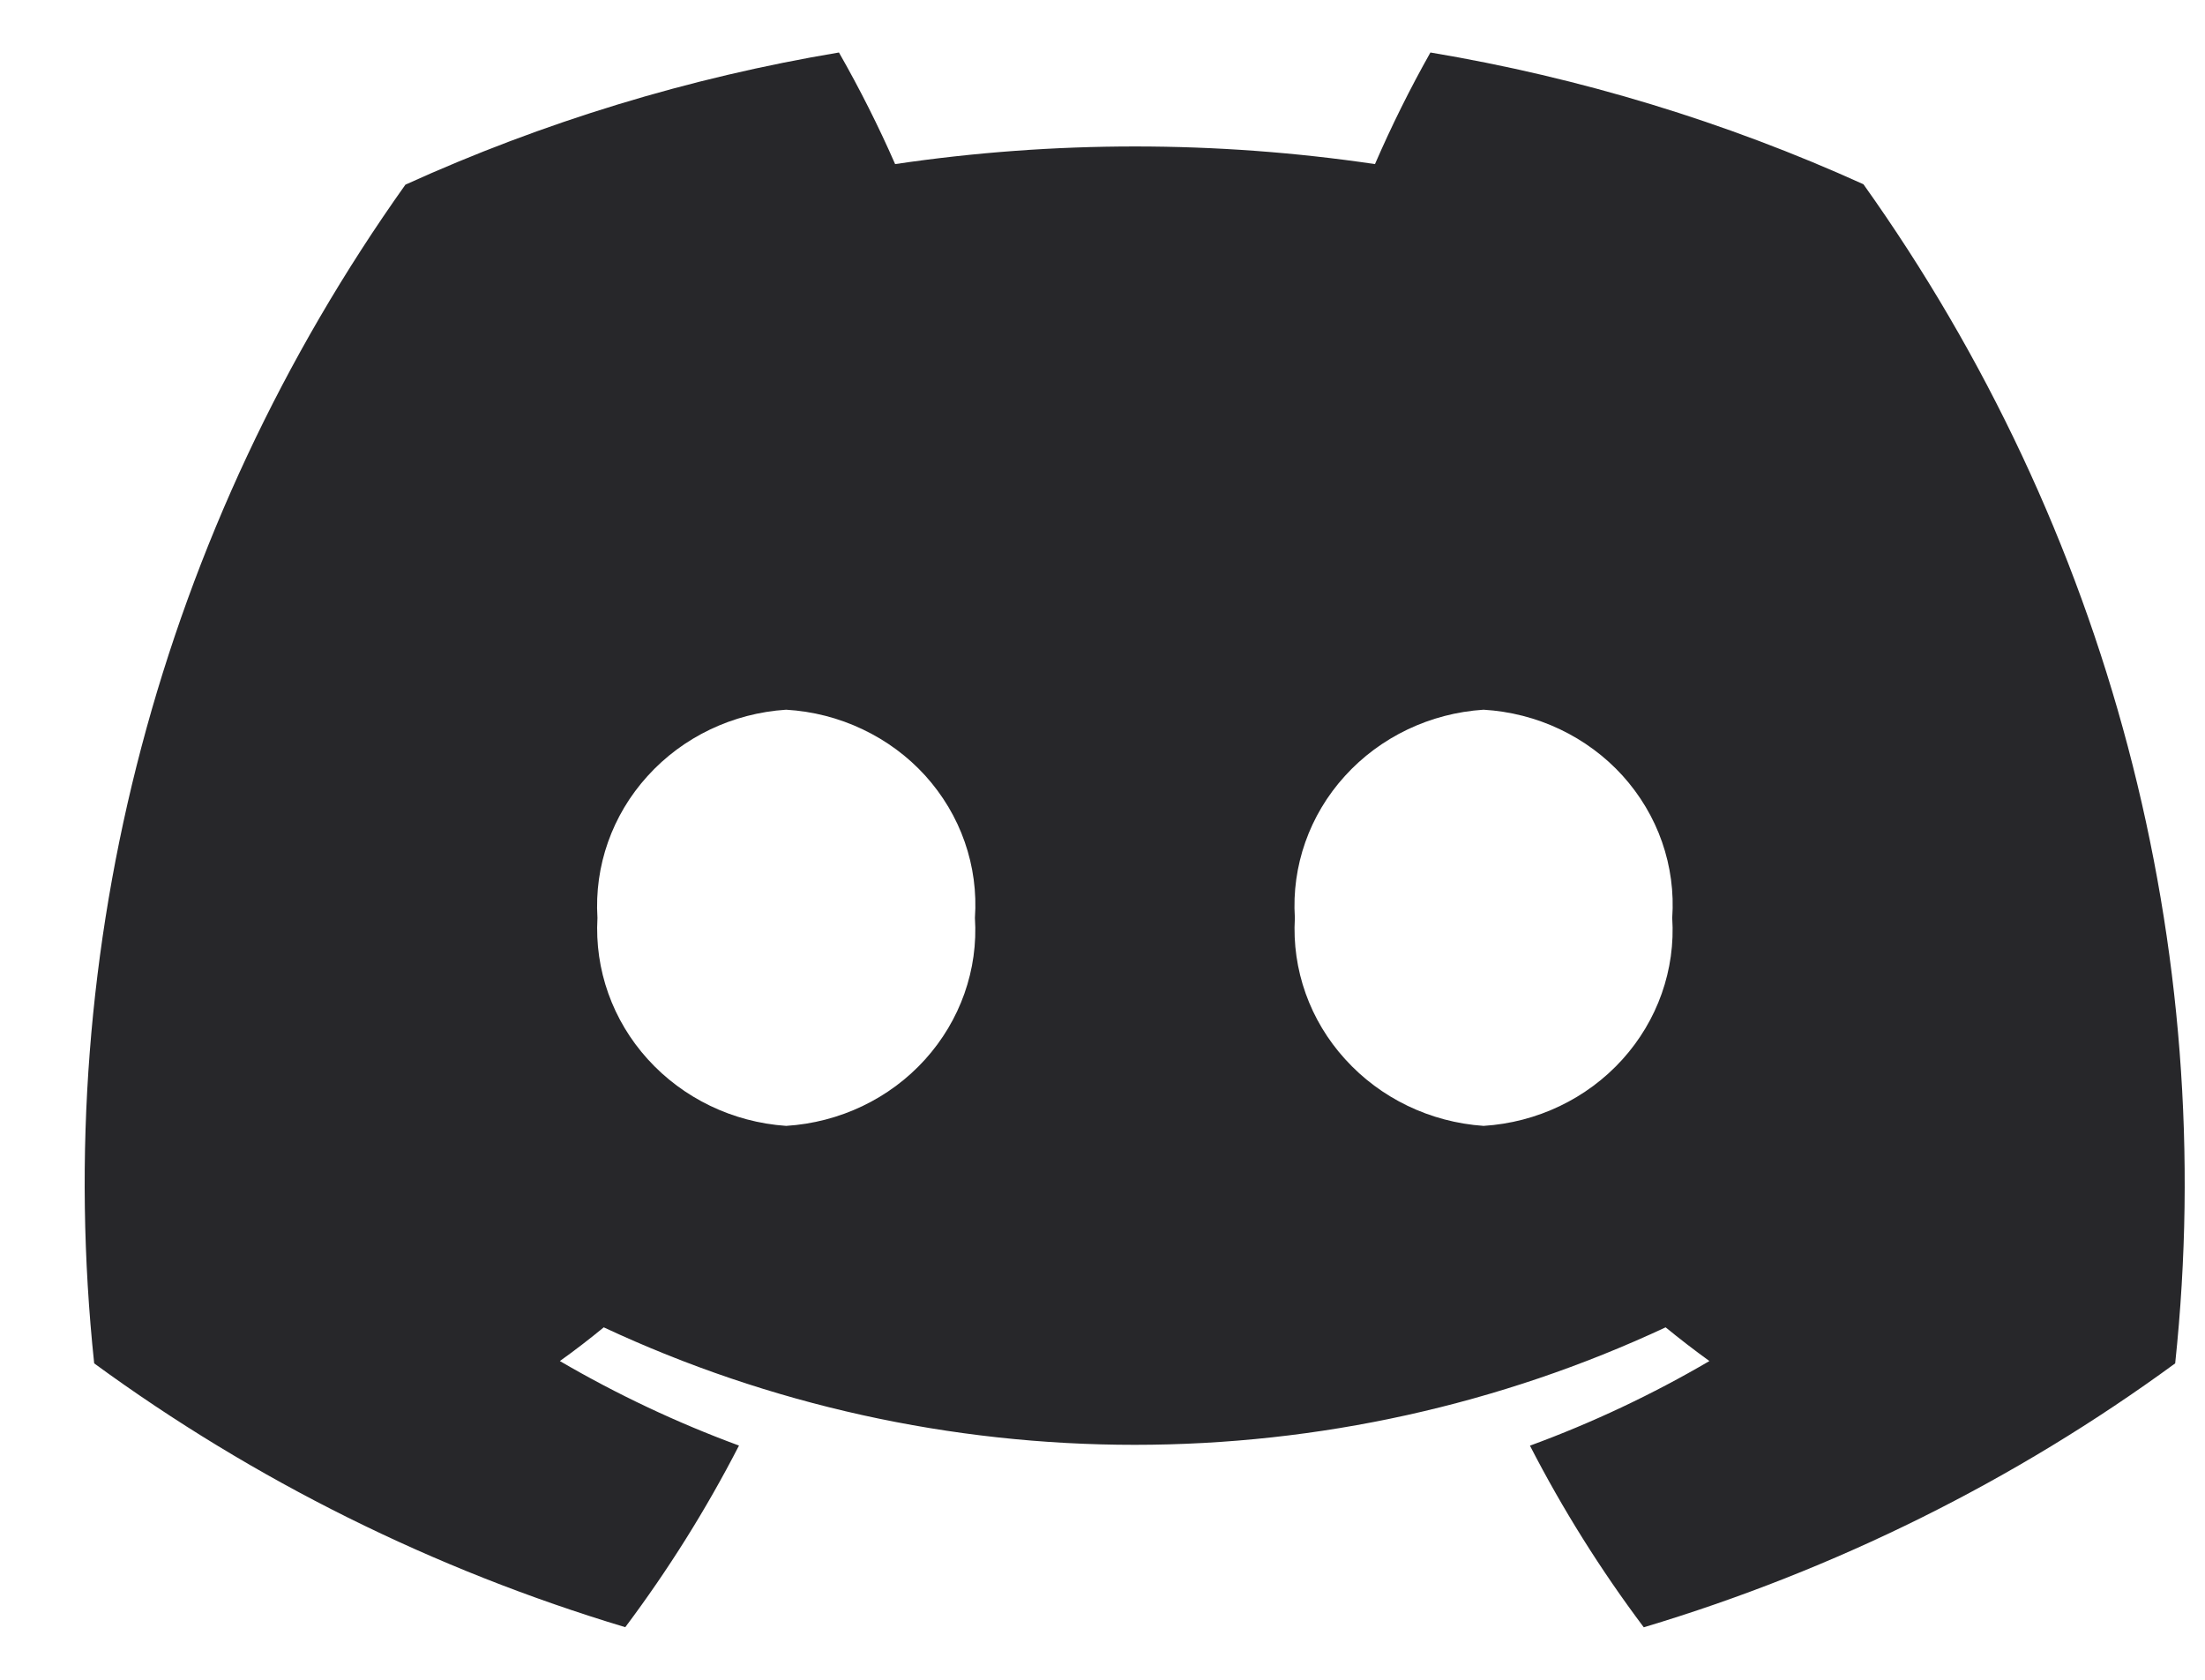
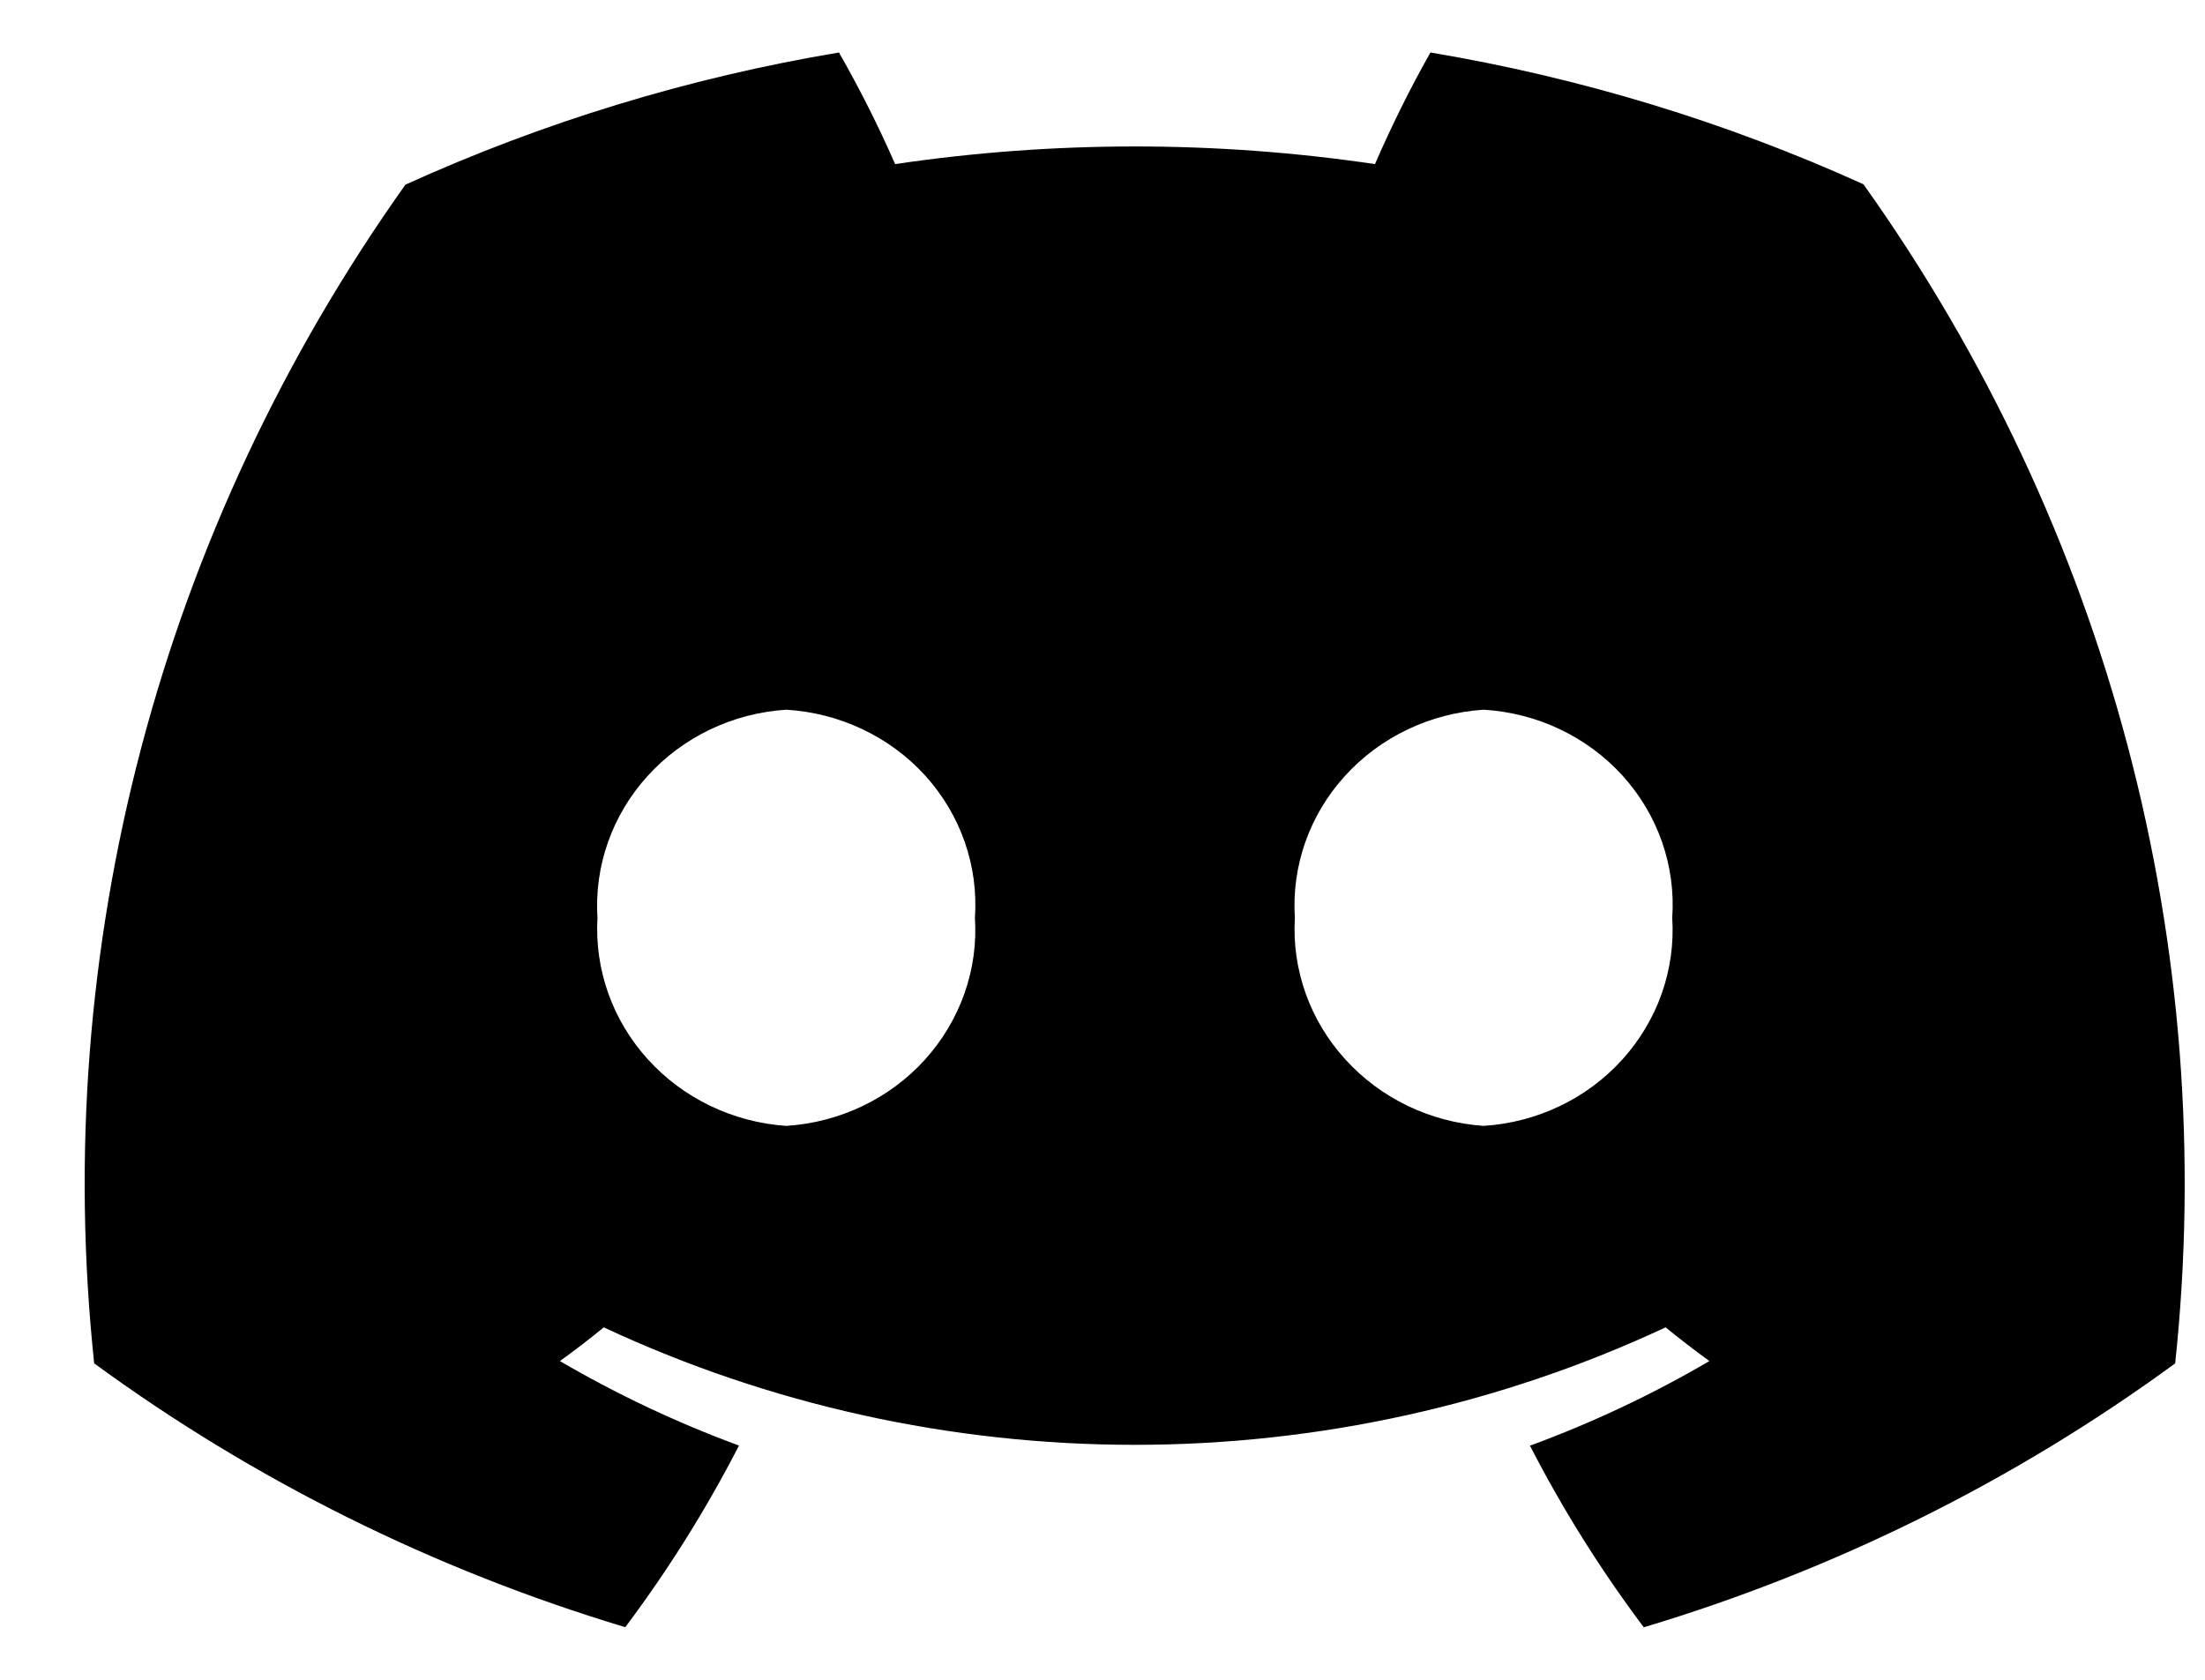
<svg xmlns="http://www.w3.org/2000/svg" width="21" height="16" viewBox="0 0 21 16" fill="none">
-   <path d="M17.747 1.755C16.436 1.161 15.049 0.739 13.623 0.5C13.428 0.846 13.252 1.201 13.095 1.563C11.58 1.339 10.039 1.339 8.525 1.563C8.366 1.2 8.187 0.845 7.99 0.5C6.562 0.739 5.173 1.163 3.861 1.759C1.528 5.041 0.477 9.022 0.897 12.986C2.421 14.101 4.132 14.951 5.955 15.499C6.365 14.952 6.727 14.374 7.038 13.769C6.446 13.551 5.875 13.281 5.332 12.964C5.475 12.862 5.615 12.754 5.75 12.643C7.327 13.38 9.056 13.762 10.806 13.762C12.557 13.762 14.285 13.38 15.863 12.643C15.999 12.754 16.139 12.862 16.28 12.964C15.737 13.282 15.165 13.552 14.571 13.77C14.882 14.375 15.245 14.954 15.655 15.5C17.48 14.953 19.192 14.102 20.716 12.986C21.137 9.019 20.084 5.036 17.747 1.755ZM7.487 10.724C6.979 10.689 6.506 10.461 6.17 10.09C5.834 9.72 5.662 9.236 5.69 8.743C5.659 8.249 5.83 7.763 6.167 7.392C6.503 7.02 6.978 6.793 7.487 6.76C7.74 6.775 7.987 6.838 8.214 6.946C8.442 7.054 8.645 7.204 8.812 7.388C8.979 7.573 9.107 7.787 9.188 8.02C9.269 8.252 9.302 8.498 9.285 8.743C9.317 9.236 9.145 9.722 8.808 10.094C8.472 10.465 7.997 10.692 7.487 10.724ZM14.129 10.724C13.621 10.689 13.148 10.461 12.812 10.09C12.475 9.72 12.303 9.236 12.332 8.743C12.3 8.249 12.471 7.763 12.808 7.392C13.145 7.02 13.62 6.793 14.129 6.76C14.381 6.775 14.629 6.838 14.856 6.946C15.083 7.054 15.286 7.204 15.453 7.388C15.62 7.573 15.748 7.787 15.829 8.02C15.91 8.252 15.943 8.498 15.926 8.743C15.958 9.236 15.786 9.722 15.45 10.093C15.113 10.465 14.638 10.692 14.129 10.724Z" fill="#27272A" />
+   <path d="M17.747 1.755C16.436 1.161 15.049 0.739 13.623 0.5C13.428 0.846 13.252 1.201 13.095 1.563C11.58 1.339 10.039 1.339 8.525 1.563C8.366 1.2 8.187 0.845 7.99 0.5C6.562 0.739 5.173 1.163 3.861 1.759C1.528 5.041 0.477 9.022 0.897 12.986C2.421 14.101 4.132 14.951 5.955 15.499C6.365 14.952 6.727 14.374 7.038 13.769C6.446 13.551 5.875 13.281 5.332 12.964C5.475 12.862 5.615 12.754 5.75 12.643C7.327 13.38 9.056 13.762 10.806 13.762C12.557 13.762 14.285 13.38 15.863 12.643C15.999 12.754 16.139 12.862 16.28 12.964C15.737 13.282 15.165 13.552 14.571 13.77C14.882 14.375 15.245 14.954 15.655 15.5C17.48 14.953 19.192 14.102 20.716 12.986C21.137 9.019 20.084 5.036 17.747 1.755ZM7.487 10.724C6.979 10.689 6.506 10.461 6.17 10.09C5.834 9.72 5.662 9.236 5.69 8.743C5.659 8.249 5.83 7.763 6.167 7.392C6.503 7.02 6.978 6.793 7.487 6.76C7.74 6.775 7.987 6.838 8.214 6.946C8.442 7.054 8.645 7.204 8.812 7.388C8.979 7.573 9.107 7.787 9.188 8.02C9.269 8.252 9.302 8.498 9.285 8.743C9.317 9.236 9.145 9.722 8.808 10.094C8.472 10.465 7.997 10.692 7.487 10.724ZM14.129 10.724C13.621 10.689 13.148 10.461 12.812 10.09C12.475 9.72 12.303 9.236 12.332 8.743C12.3 8.249 12.471 7.763 12.808 7.392C13.145 7.02 13.62 6.793 14.129 6.76C14.381 6.775 14.629 6.838 14.856 6.946C15.083 7.054 15.286 7.204 15.453 7.388C15.62 7.573 15.748 7.787 15.829 8.02C15.91 8.252 15.943 8.498 15.926 8.743C15.958 9.236 15.786 9.722 15.45 10.093C15.113 10.465 14.638 10.692 14.129 10.724Z" fill="currentColor" />
</svg>
